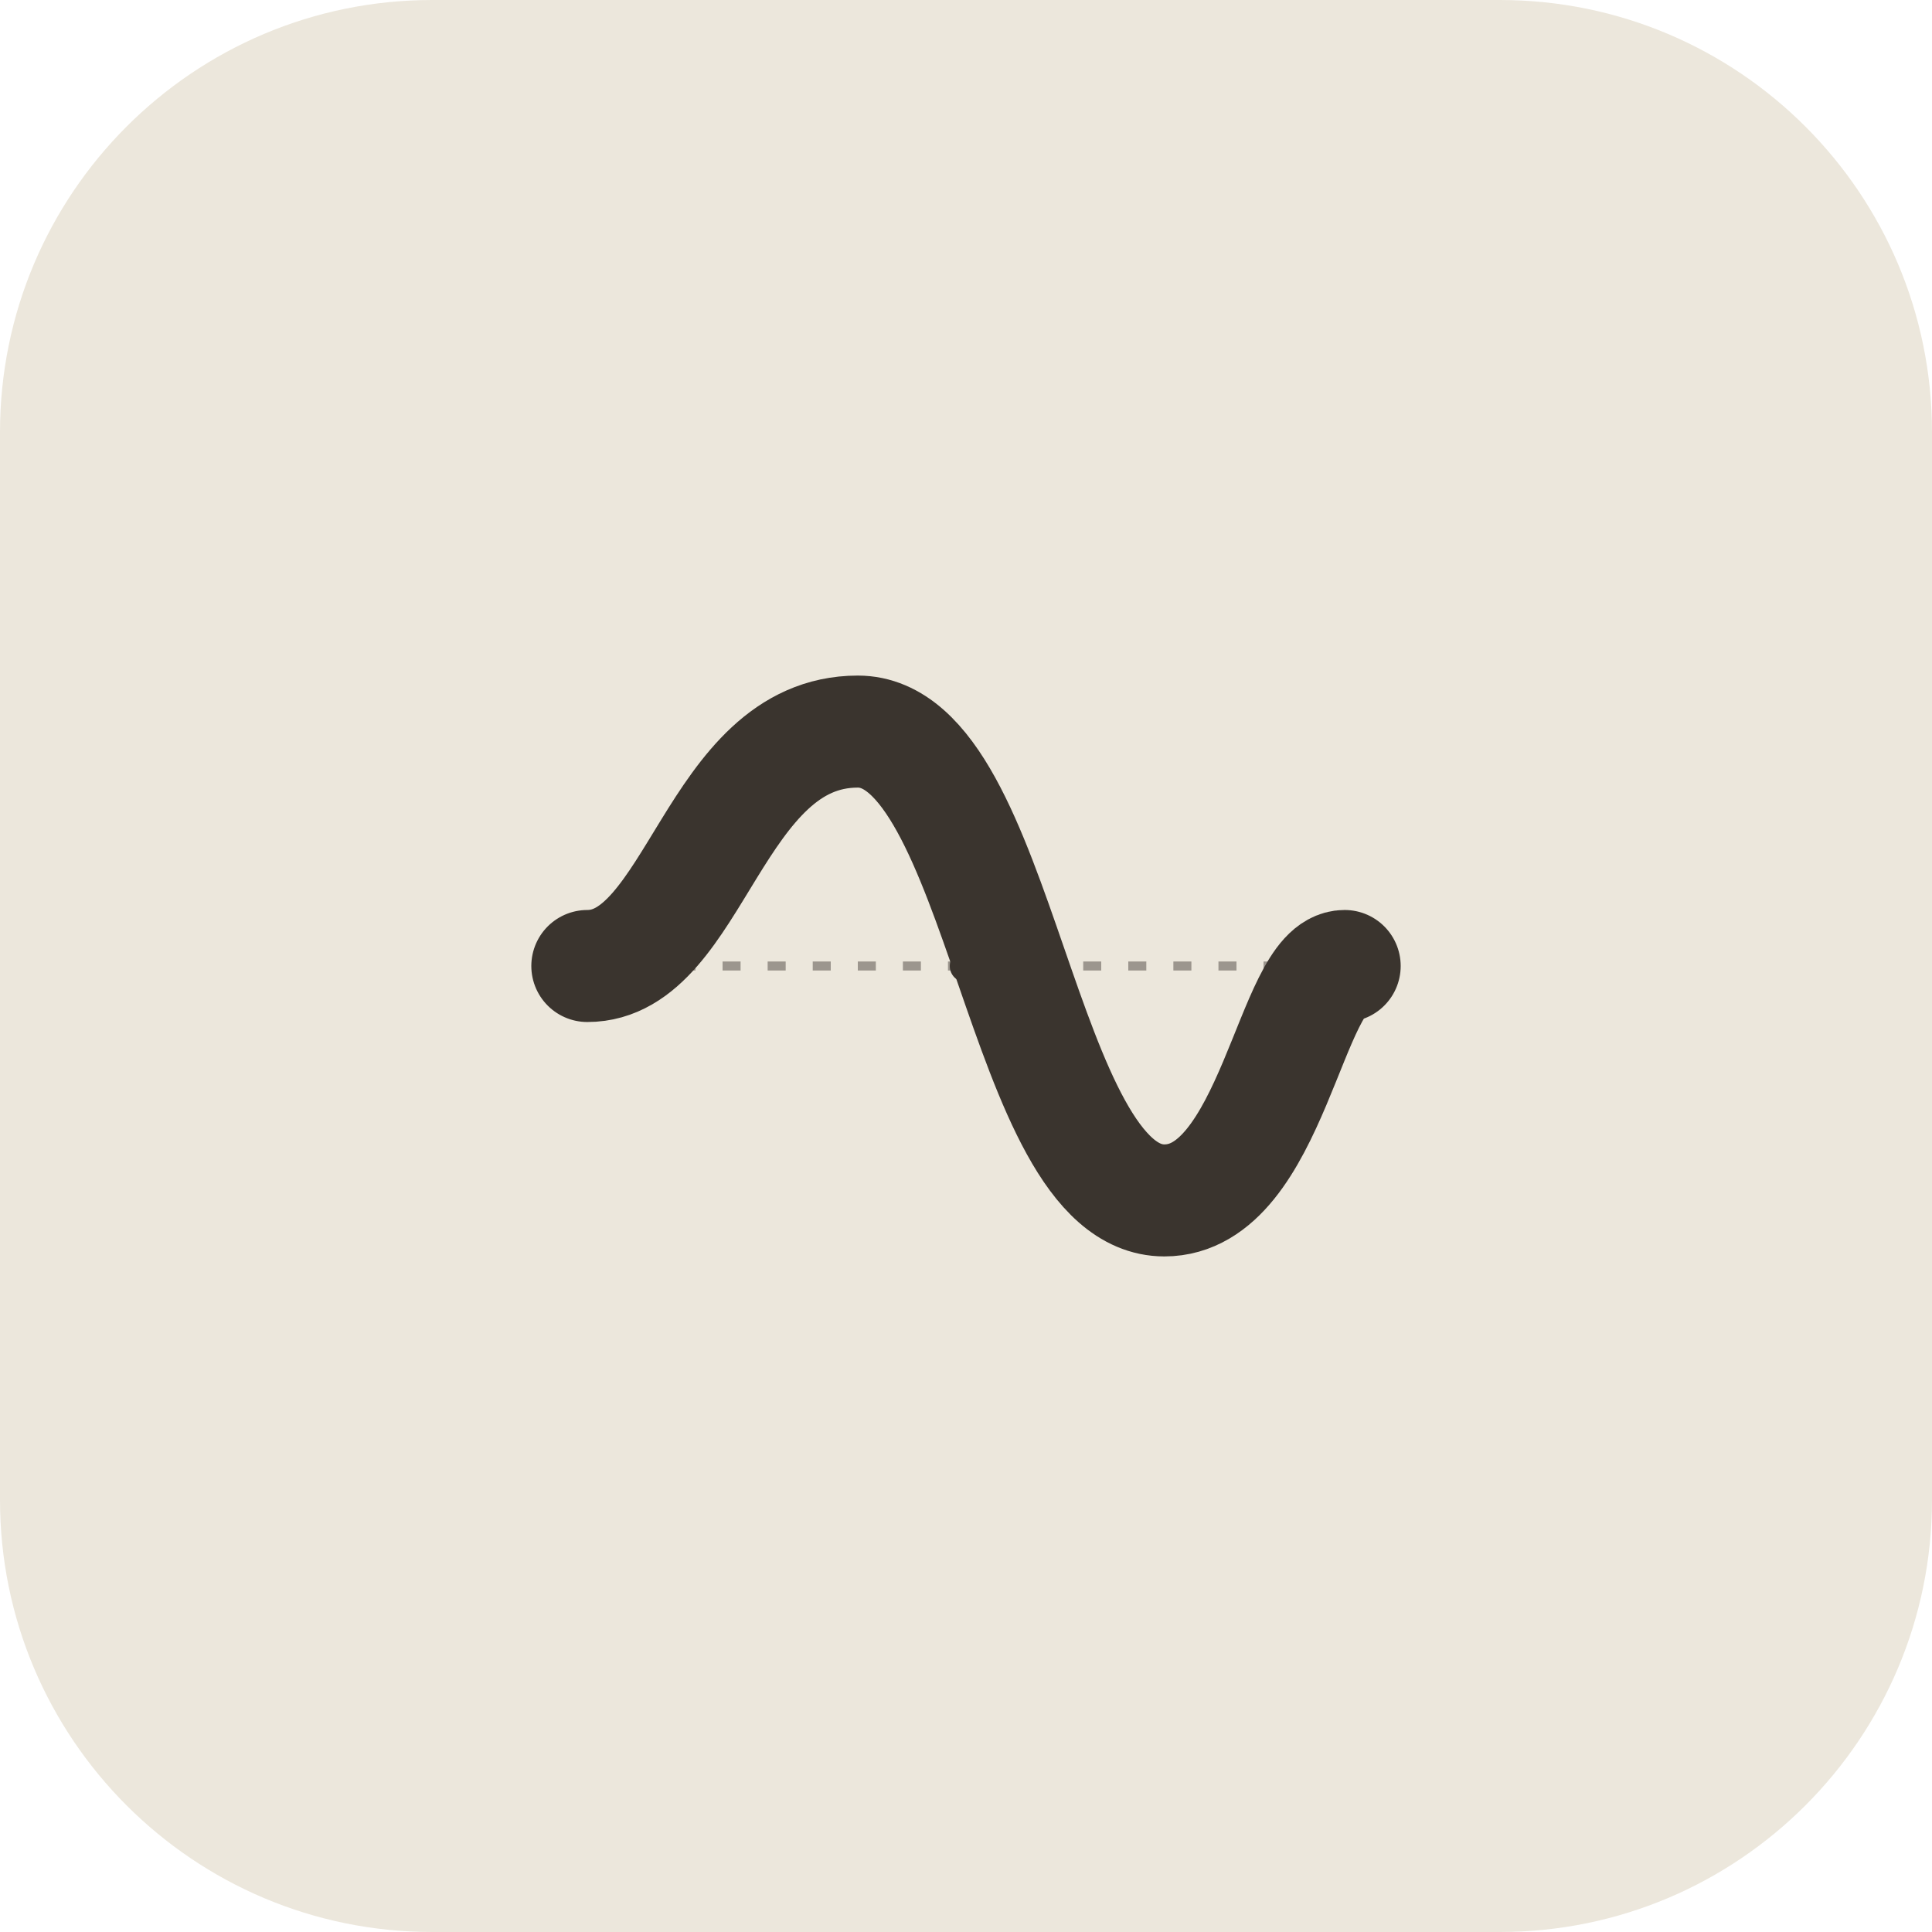
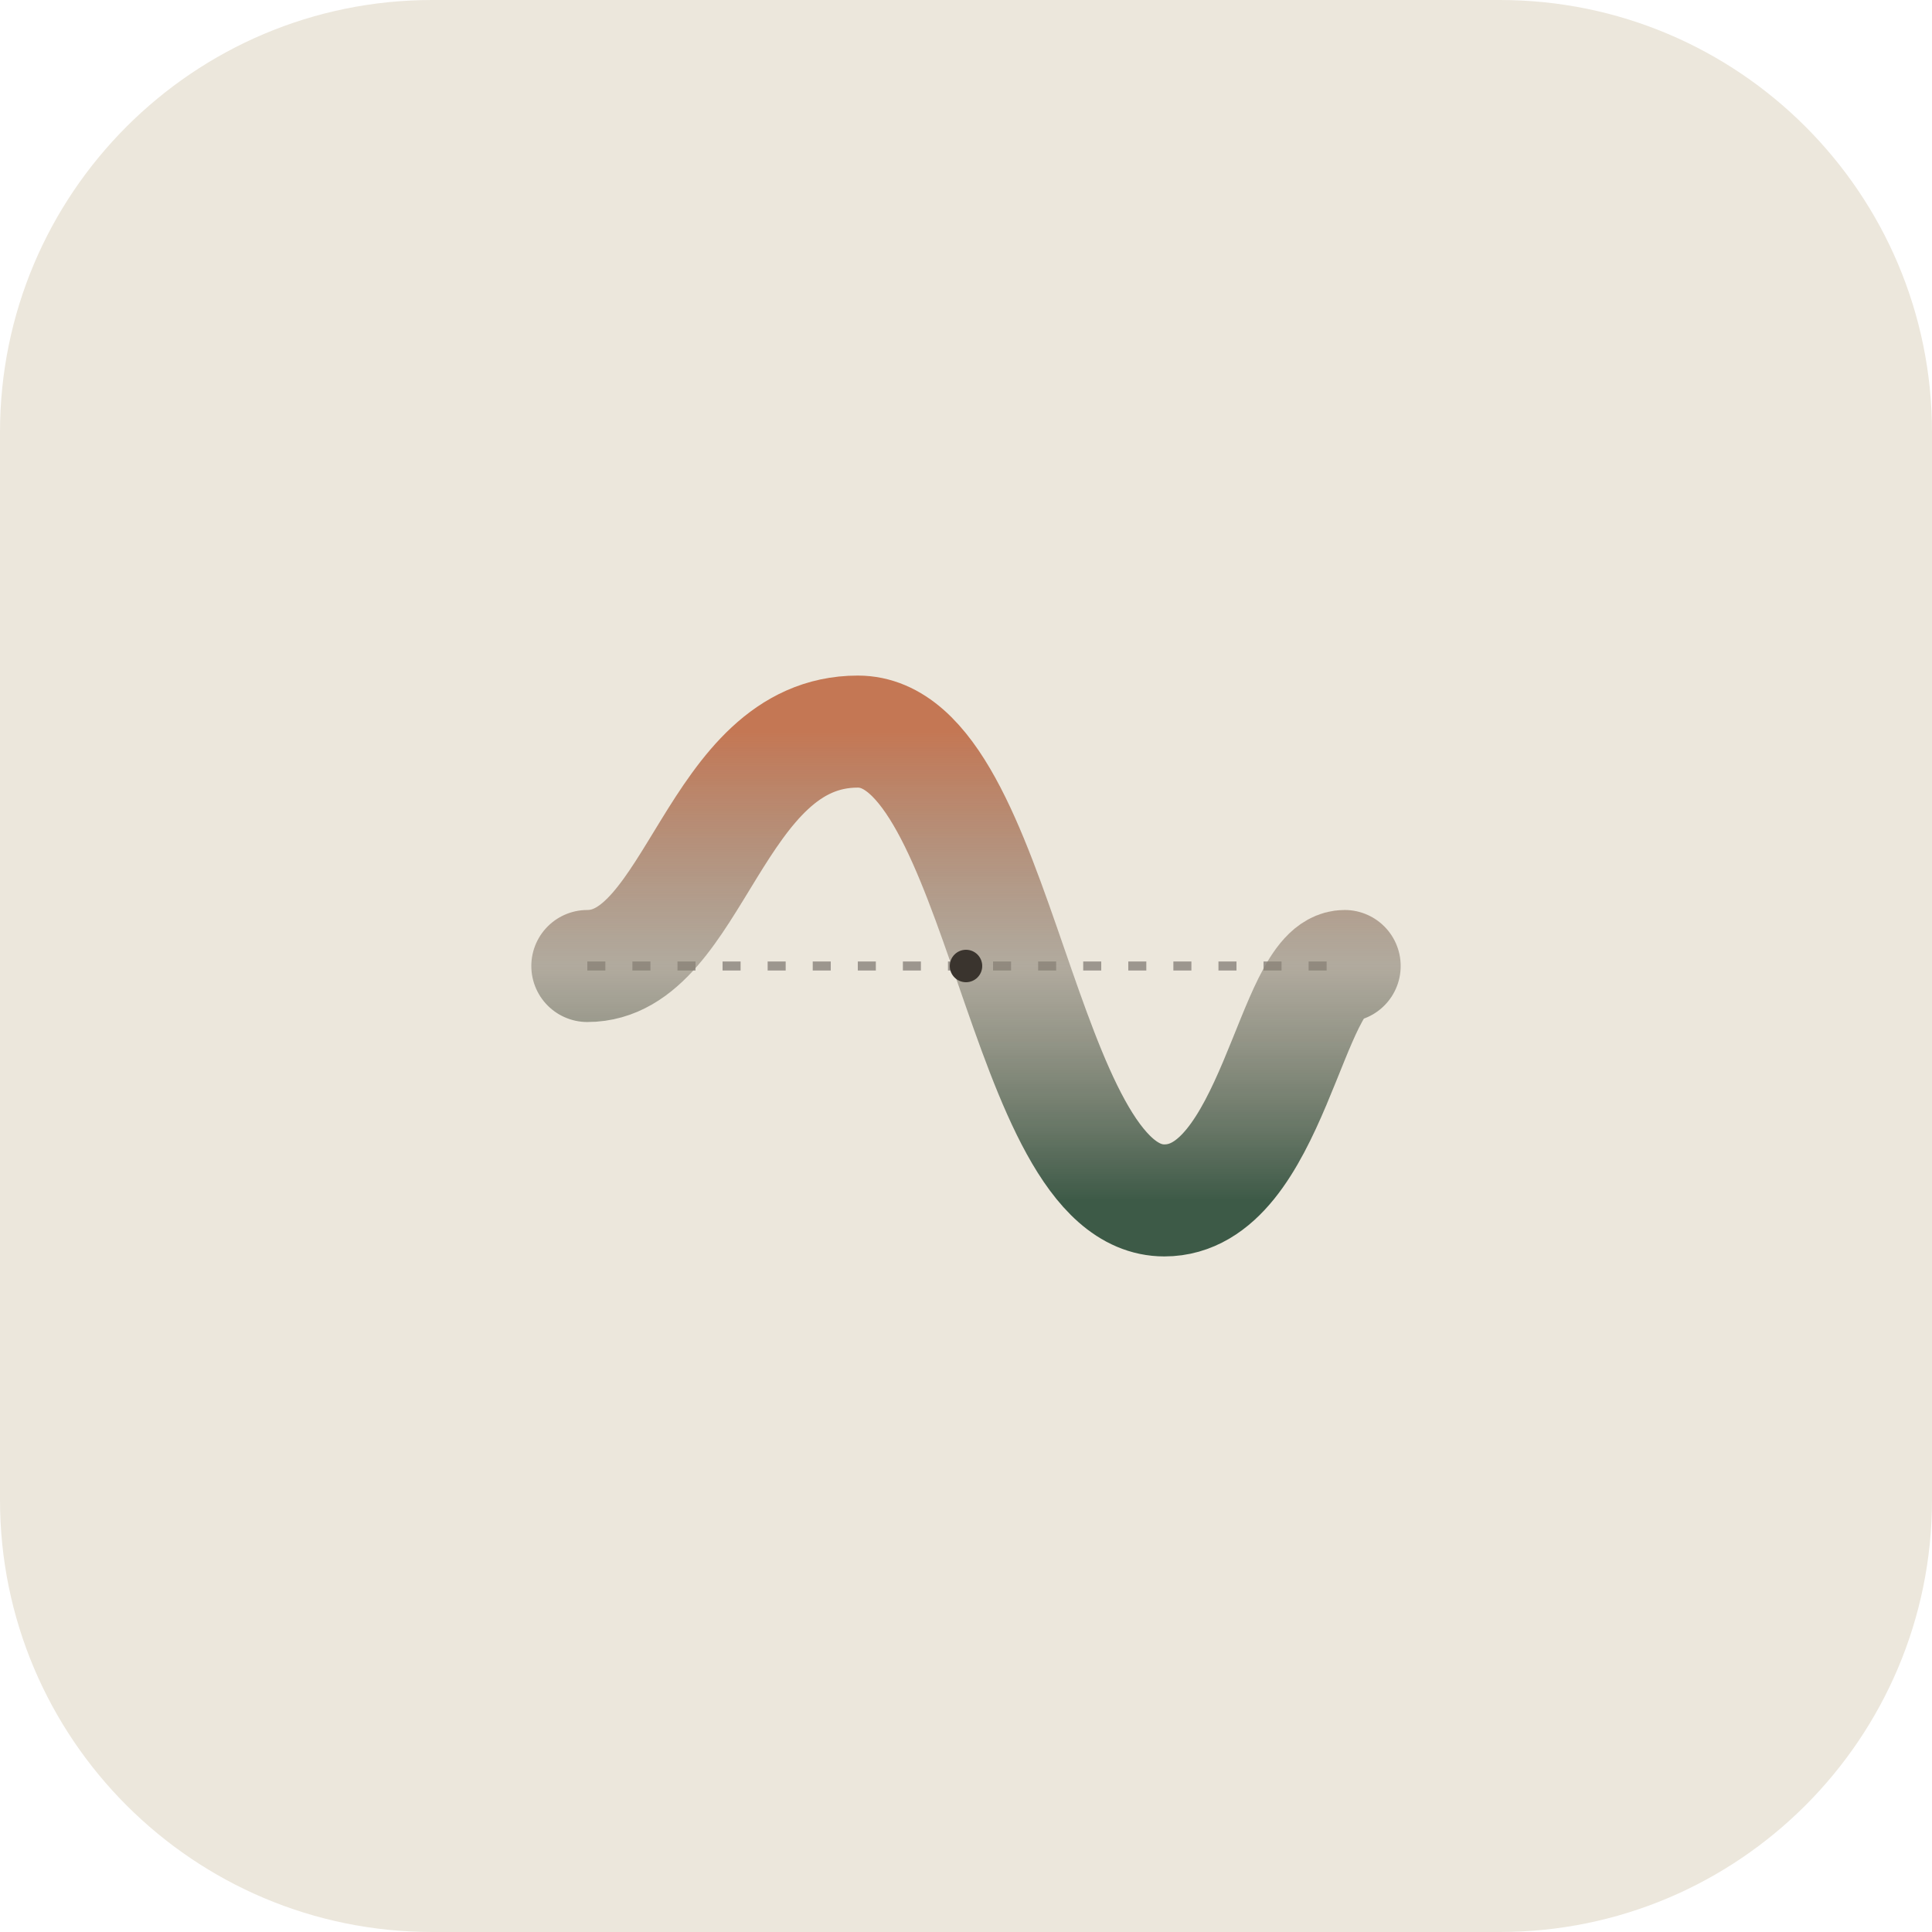
<svg xmlns="http://www.w3.org/2000/svg" viewBox="0 0 1024 1024" width="1024" height="1024">
+   <defs>
+     <linearGradient id="waveGradIcon" x1="0" y1="0" x2="0" y2="1">
+       <stop offset="0%" stop-color="#C47754" />
+       <stop offset="50%" stop-color="#8A8275" stop-opacity="0.6" />
+       <stop offset="100%" stop-color="#3D5A47" />
+     </linearGradient>
+   </defs>
  <rect width="1024" height="1024" rx="229.069" ry="229.069" fill="#ECE7DC" />
  <g transform="translate(225.28, 225.28) scale(4.778667)">
    <line x1="18" y1="60" x2="102" y2="60" stroke="#3A342E" stroke-width="1" stroke-dasharray="2 3" opacity="0.45" />
-     <path d="M18,60 C30,60 32,34 48,34 C64,34 66,86 82,86 C94,86 96,60 102,60" fill="none" stroke="#3A342E" stroke-width="12.425" stroke-linecap="round" stroke-linejoin="round" />
+     <path d="M18,60 C30,60 32,34 48,34 C64,34 66,86 82,86 C94,86 96,60 102,60" fill="none" stroke="url(#waveGradIcon)" stroke-width="12.425" stroke-linecap="round" stroke-linejoin="round" />
    <circle cx="60" cy="60" r="1.8" fill="#3A342E" />
  </g>
</svg>
